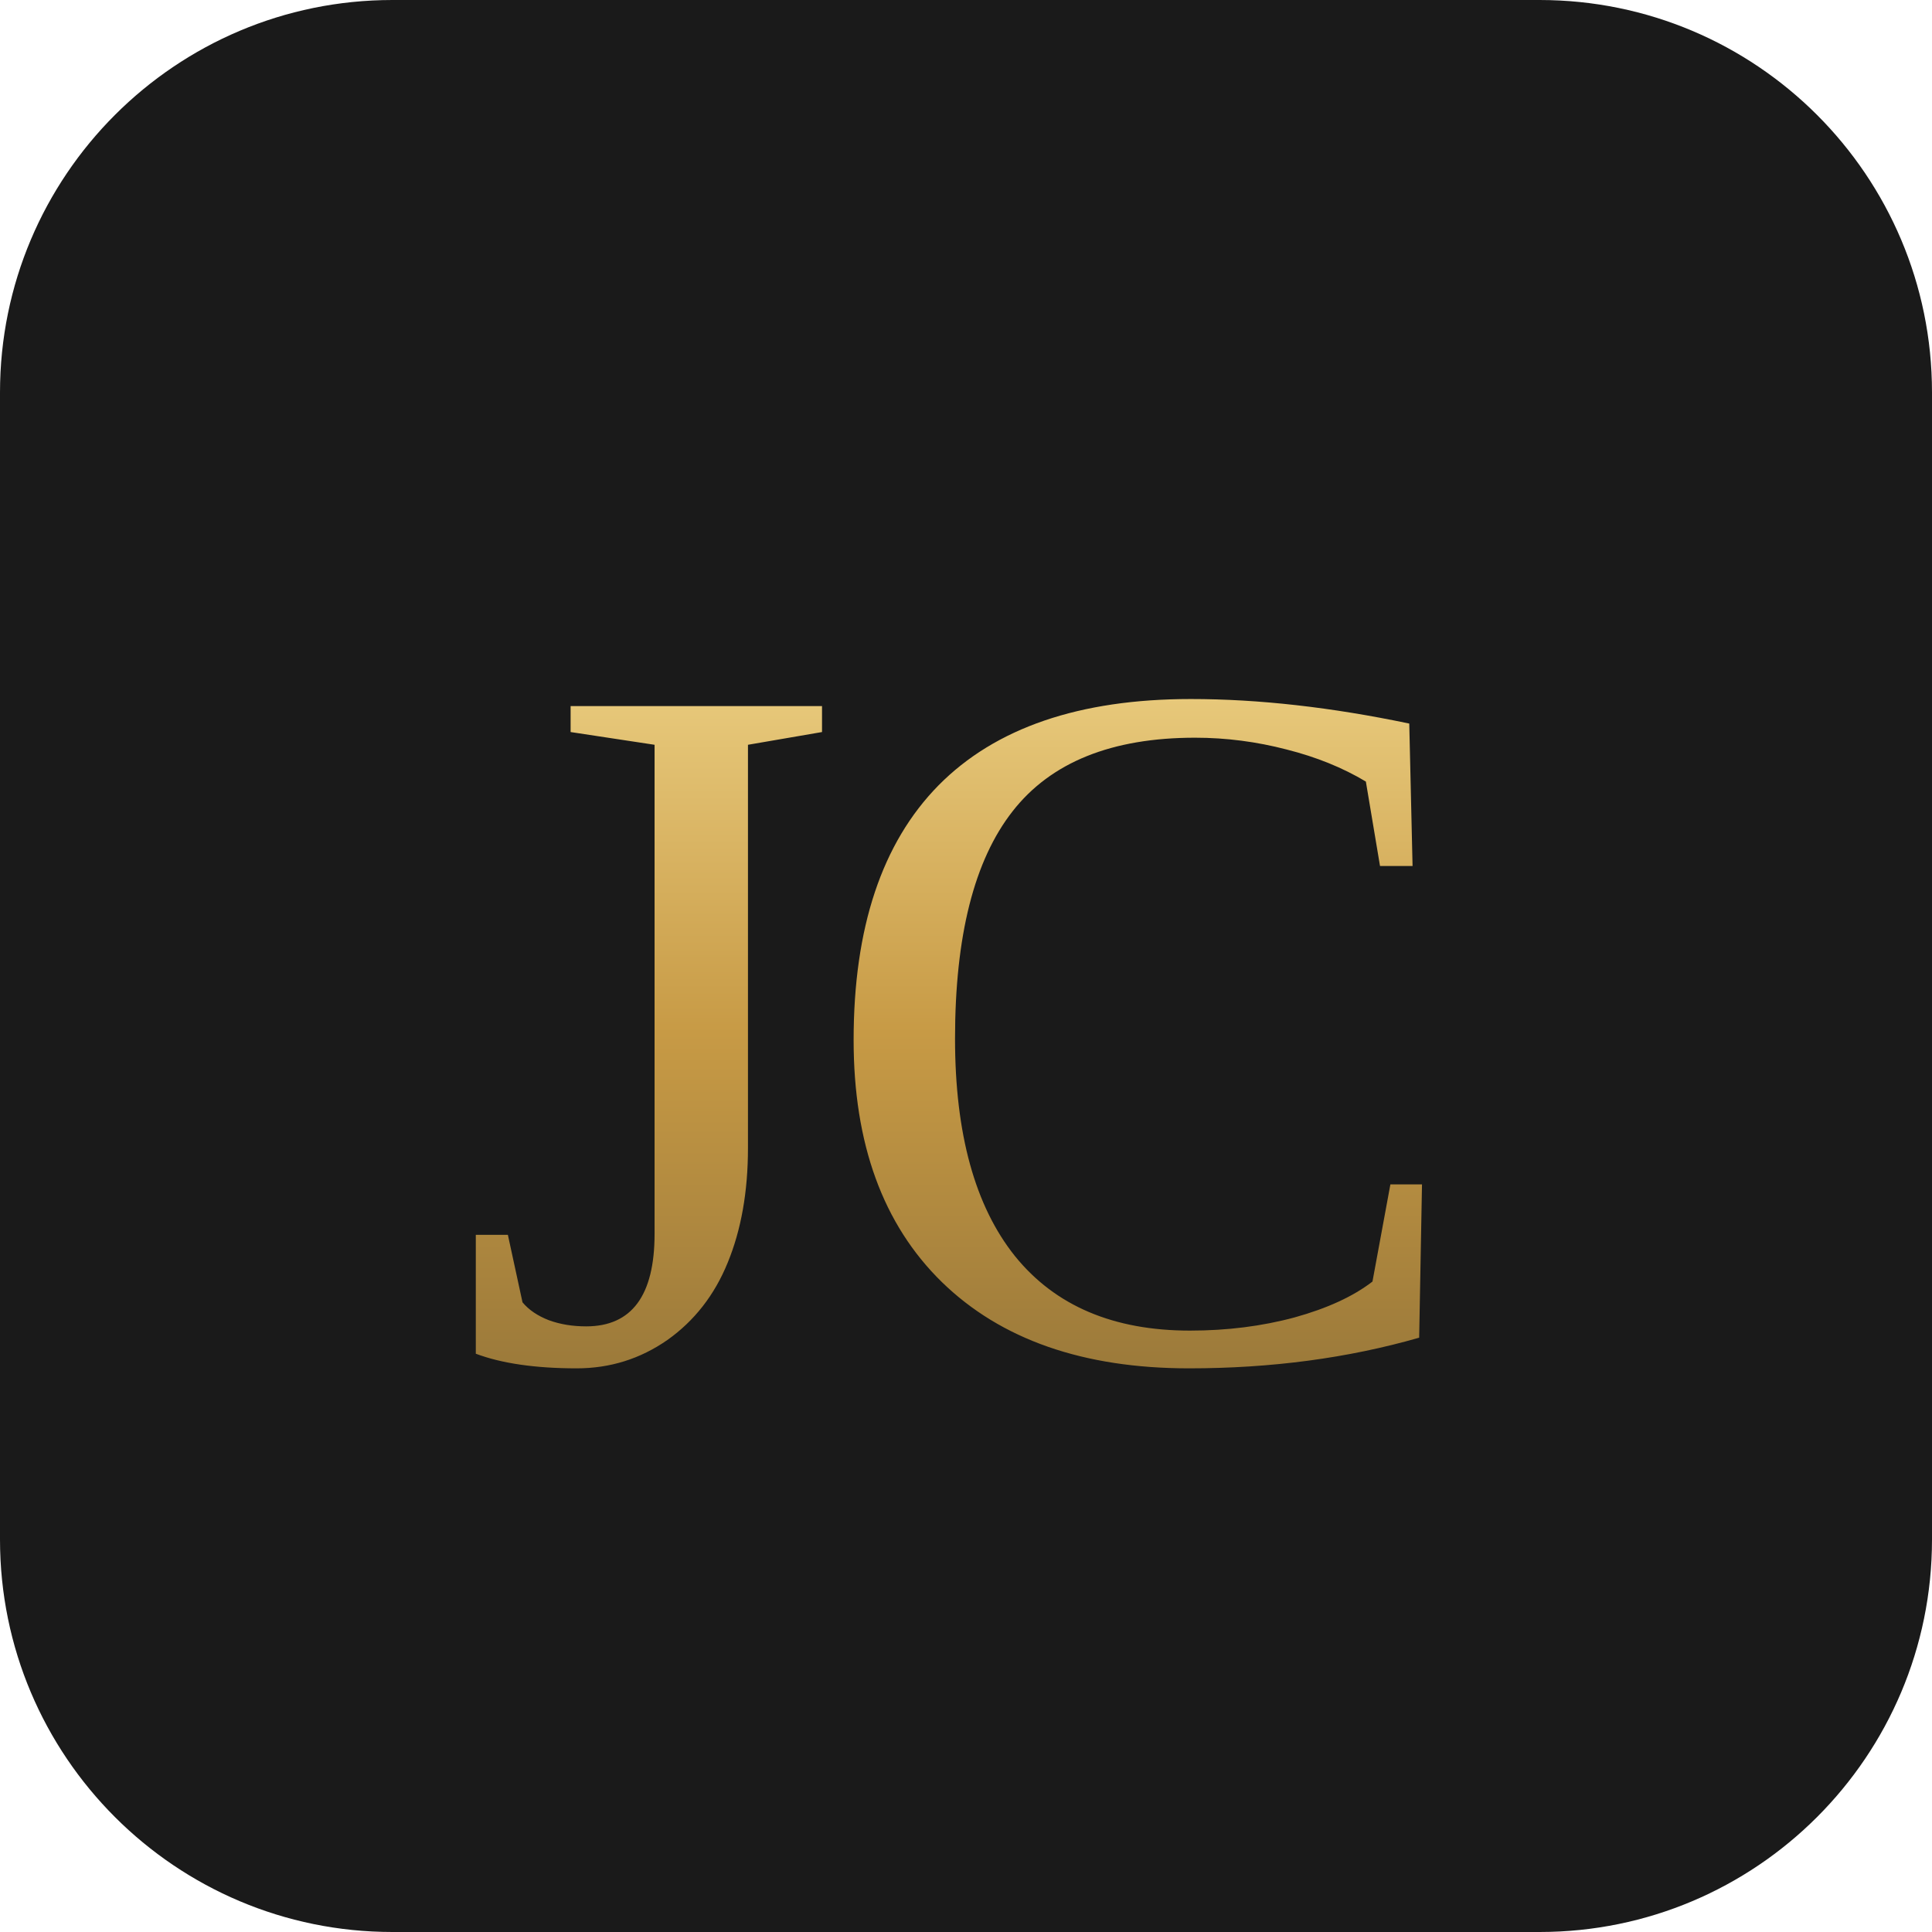
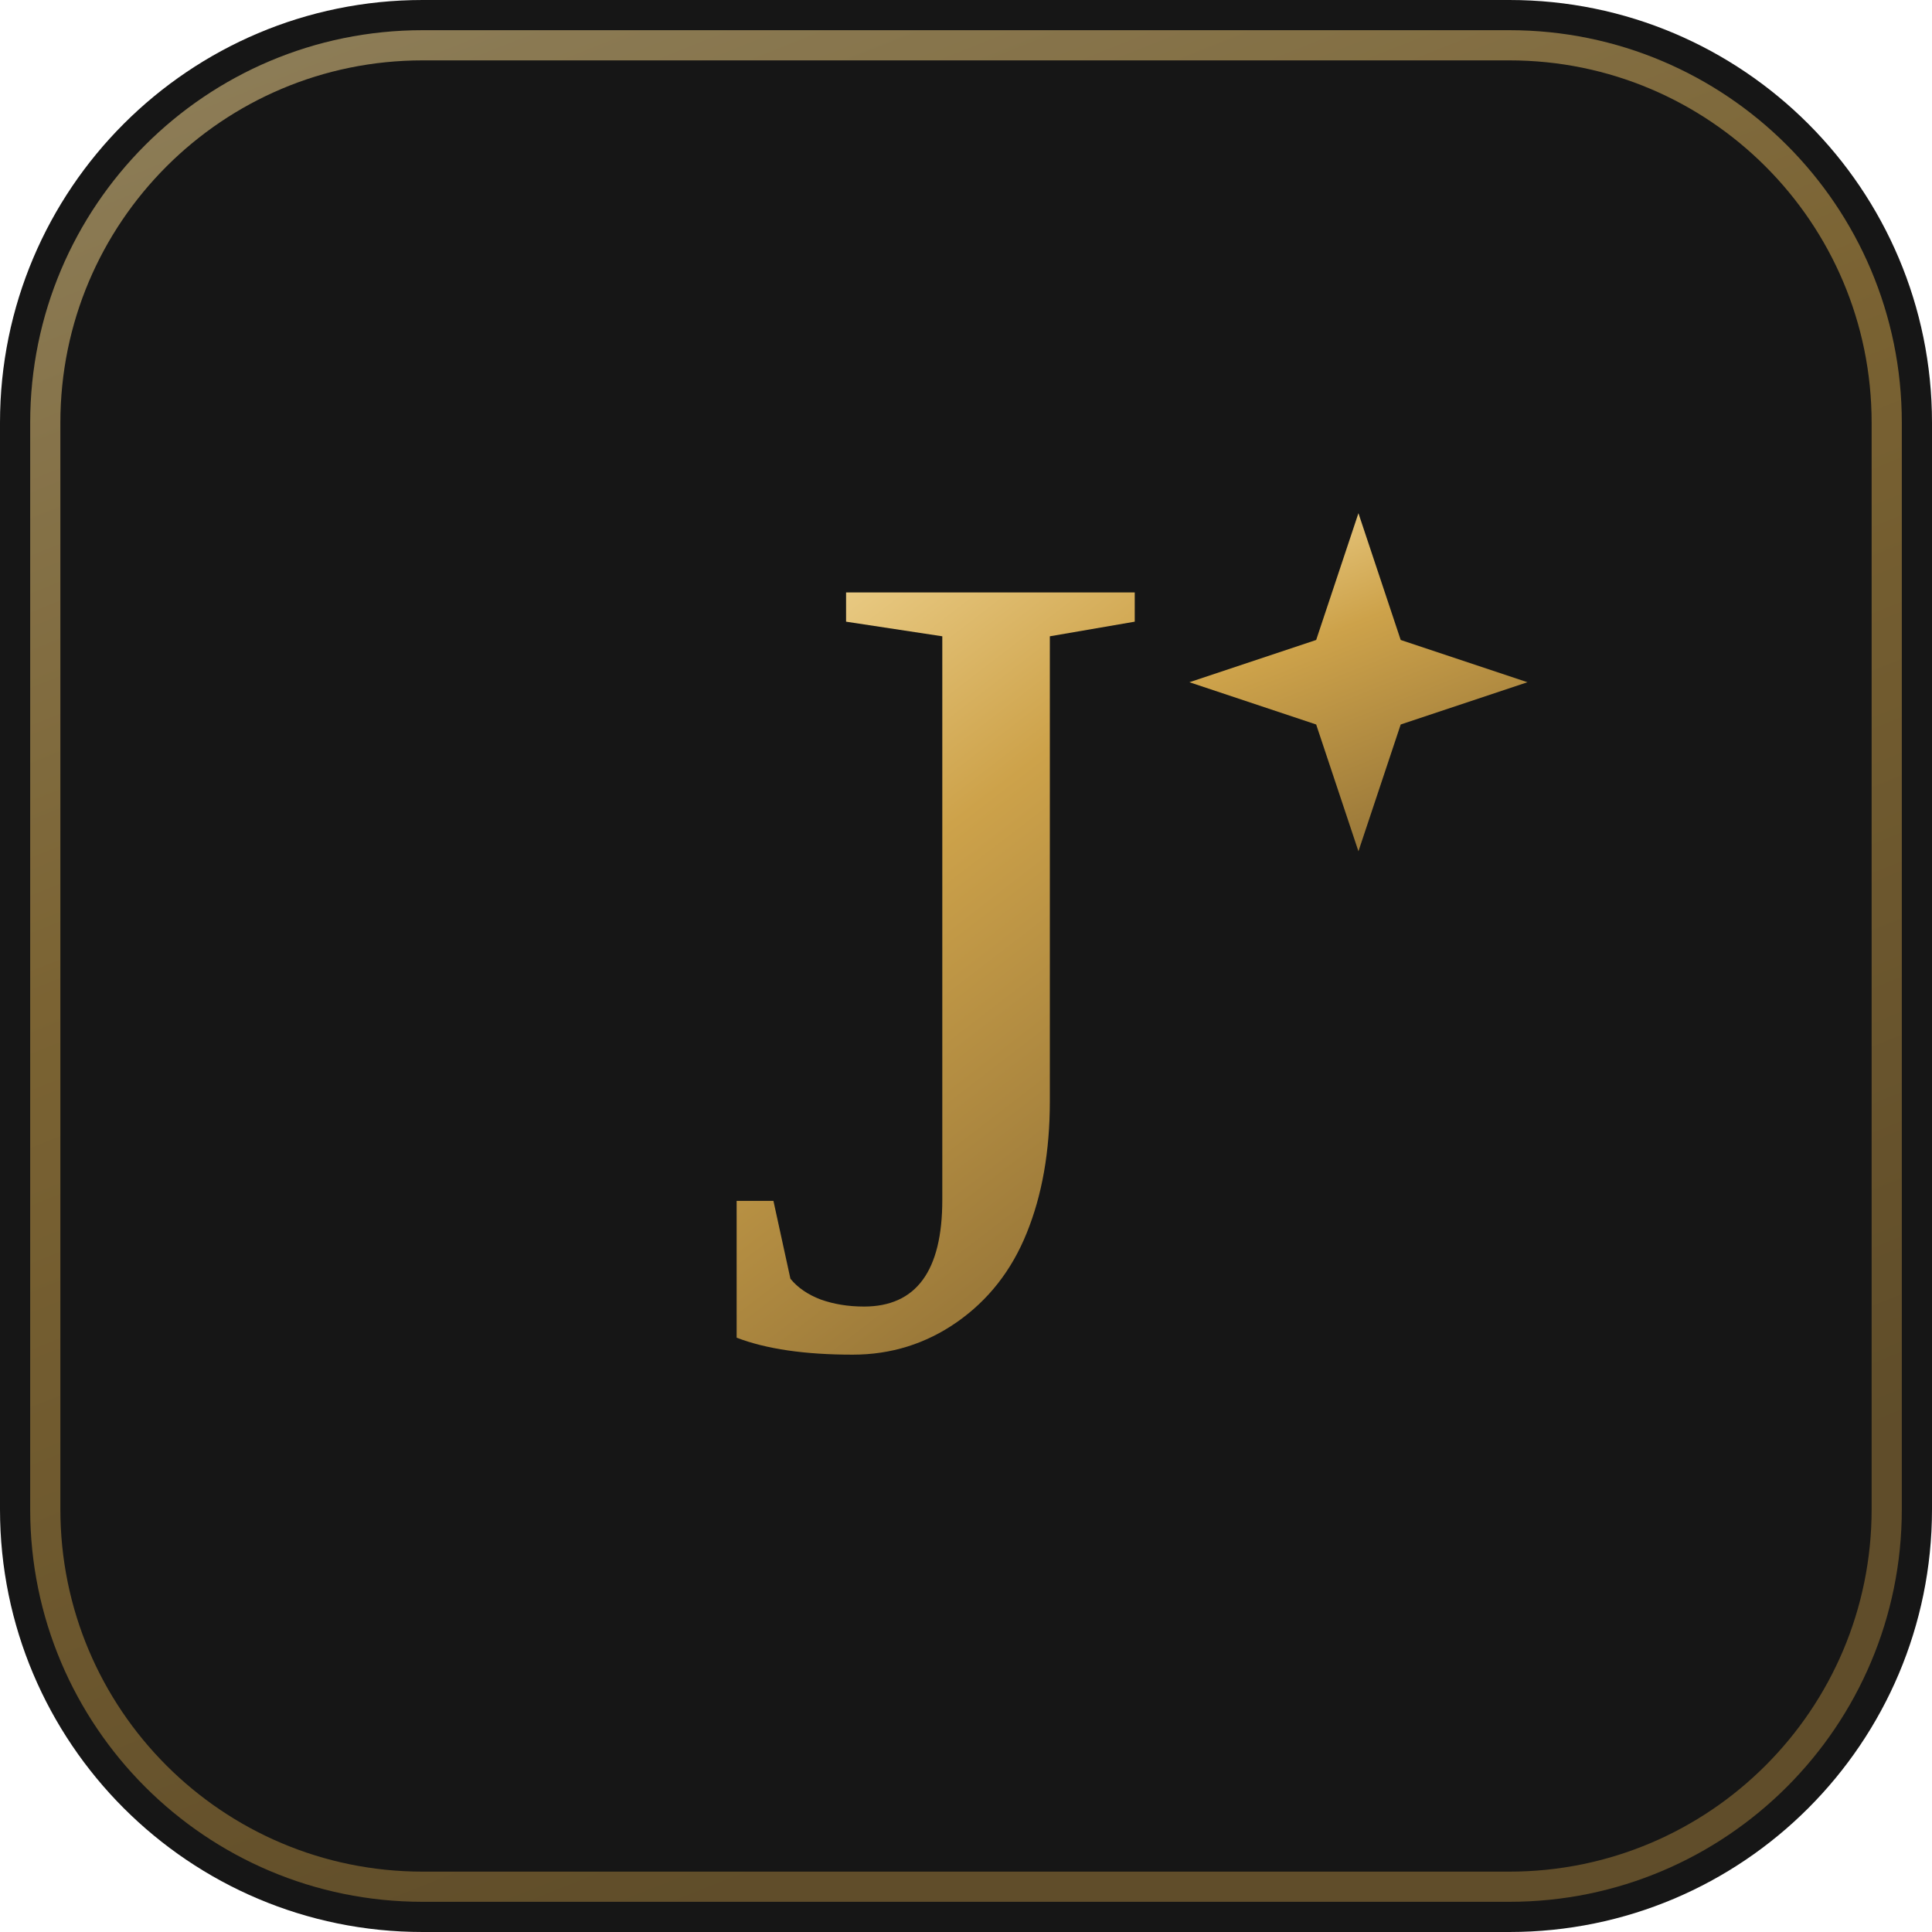
<svg xmlns="http://www.w3.org/2000/svg" viewBox="0 0 64 64">
  <defs>
-     <linearGradient id="g" x1="0" y1="0" x2="0" y2="1">
-       <stop offset="0" stop-color="#e7c87a" />
-       <stop offset="0.5" stop-color="#c79a45" />
+     <linearGradient id="g" x1="0" y1="0" x2="0.4" y2="1">
+       <stop offset="0" stop-color="#f0d491" />
+       <stop offset="0.45" stop-color="#cda24a" />
      <stop offset="1" stop-color="#9c7a3a" />
    </linearGradient>
  </defs>
-   <rect width="64" height="64" rx="13" fill="#1a1a1a" />
-   <text x="32" y="45" text-anchor="middle" font-family="Georgia,'Times New Roman',serif" font-size="33" font-weight="400" letter-spacing="-1" fill="url(#g)">JC</text>
+   <rect width="64" height="64" rx="14" fill="#161616" />
+   <rect x="1.5" y="1.5" width="61" height="61" rx="12.5" fill="none" stroke="url(#g)" stroke-width="1" opacity="0.55" />
+   <text x="31" y="44.5" text-anchor="middle" font-family="Georgia,'Times New Roman',serif" font-size="38" font-weight="400" letter-spacing="0" fill="url(#g)">J</text>
+   <path d="M45 17 L46.4 21.2 L50.6 22.6 L46.4 24 L45 28.2 L43.6 24 L39.4 22.6 L43.6 21.2 Z" fill="url(#g)" />
</svg>
